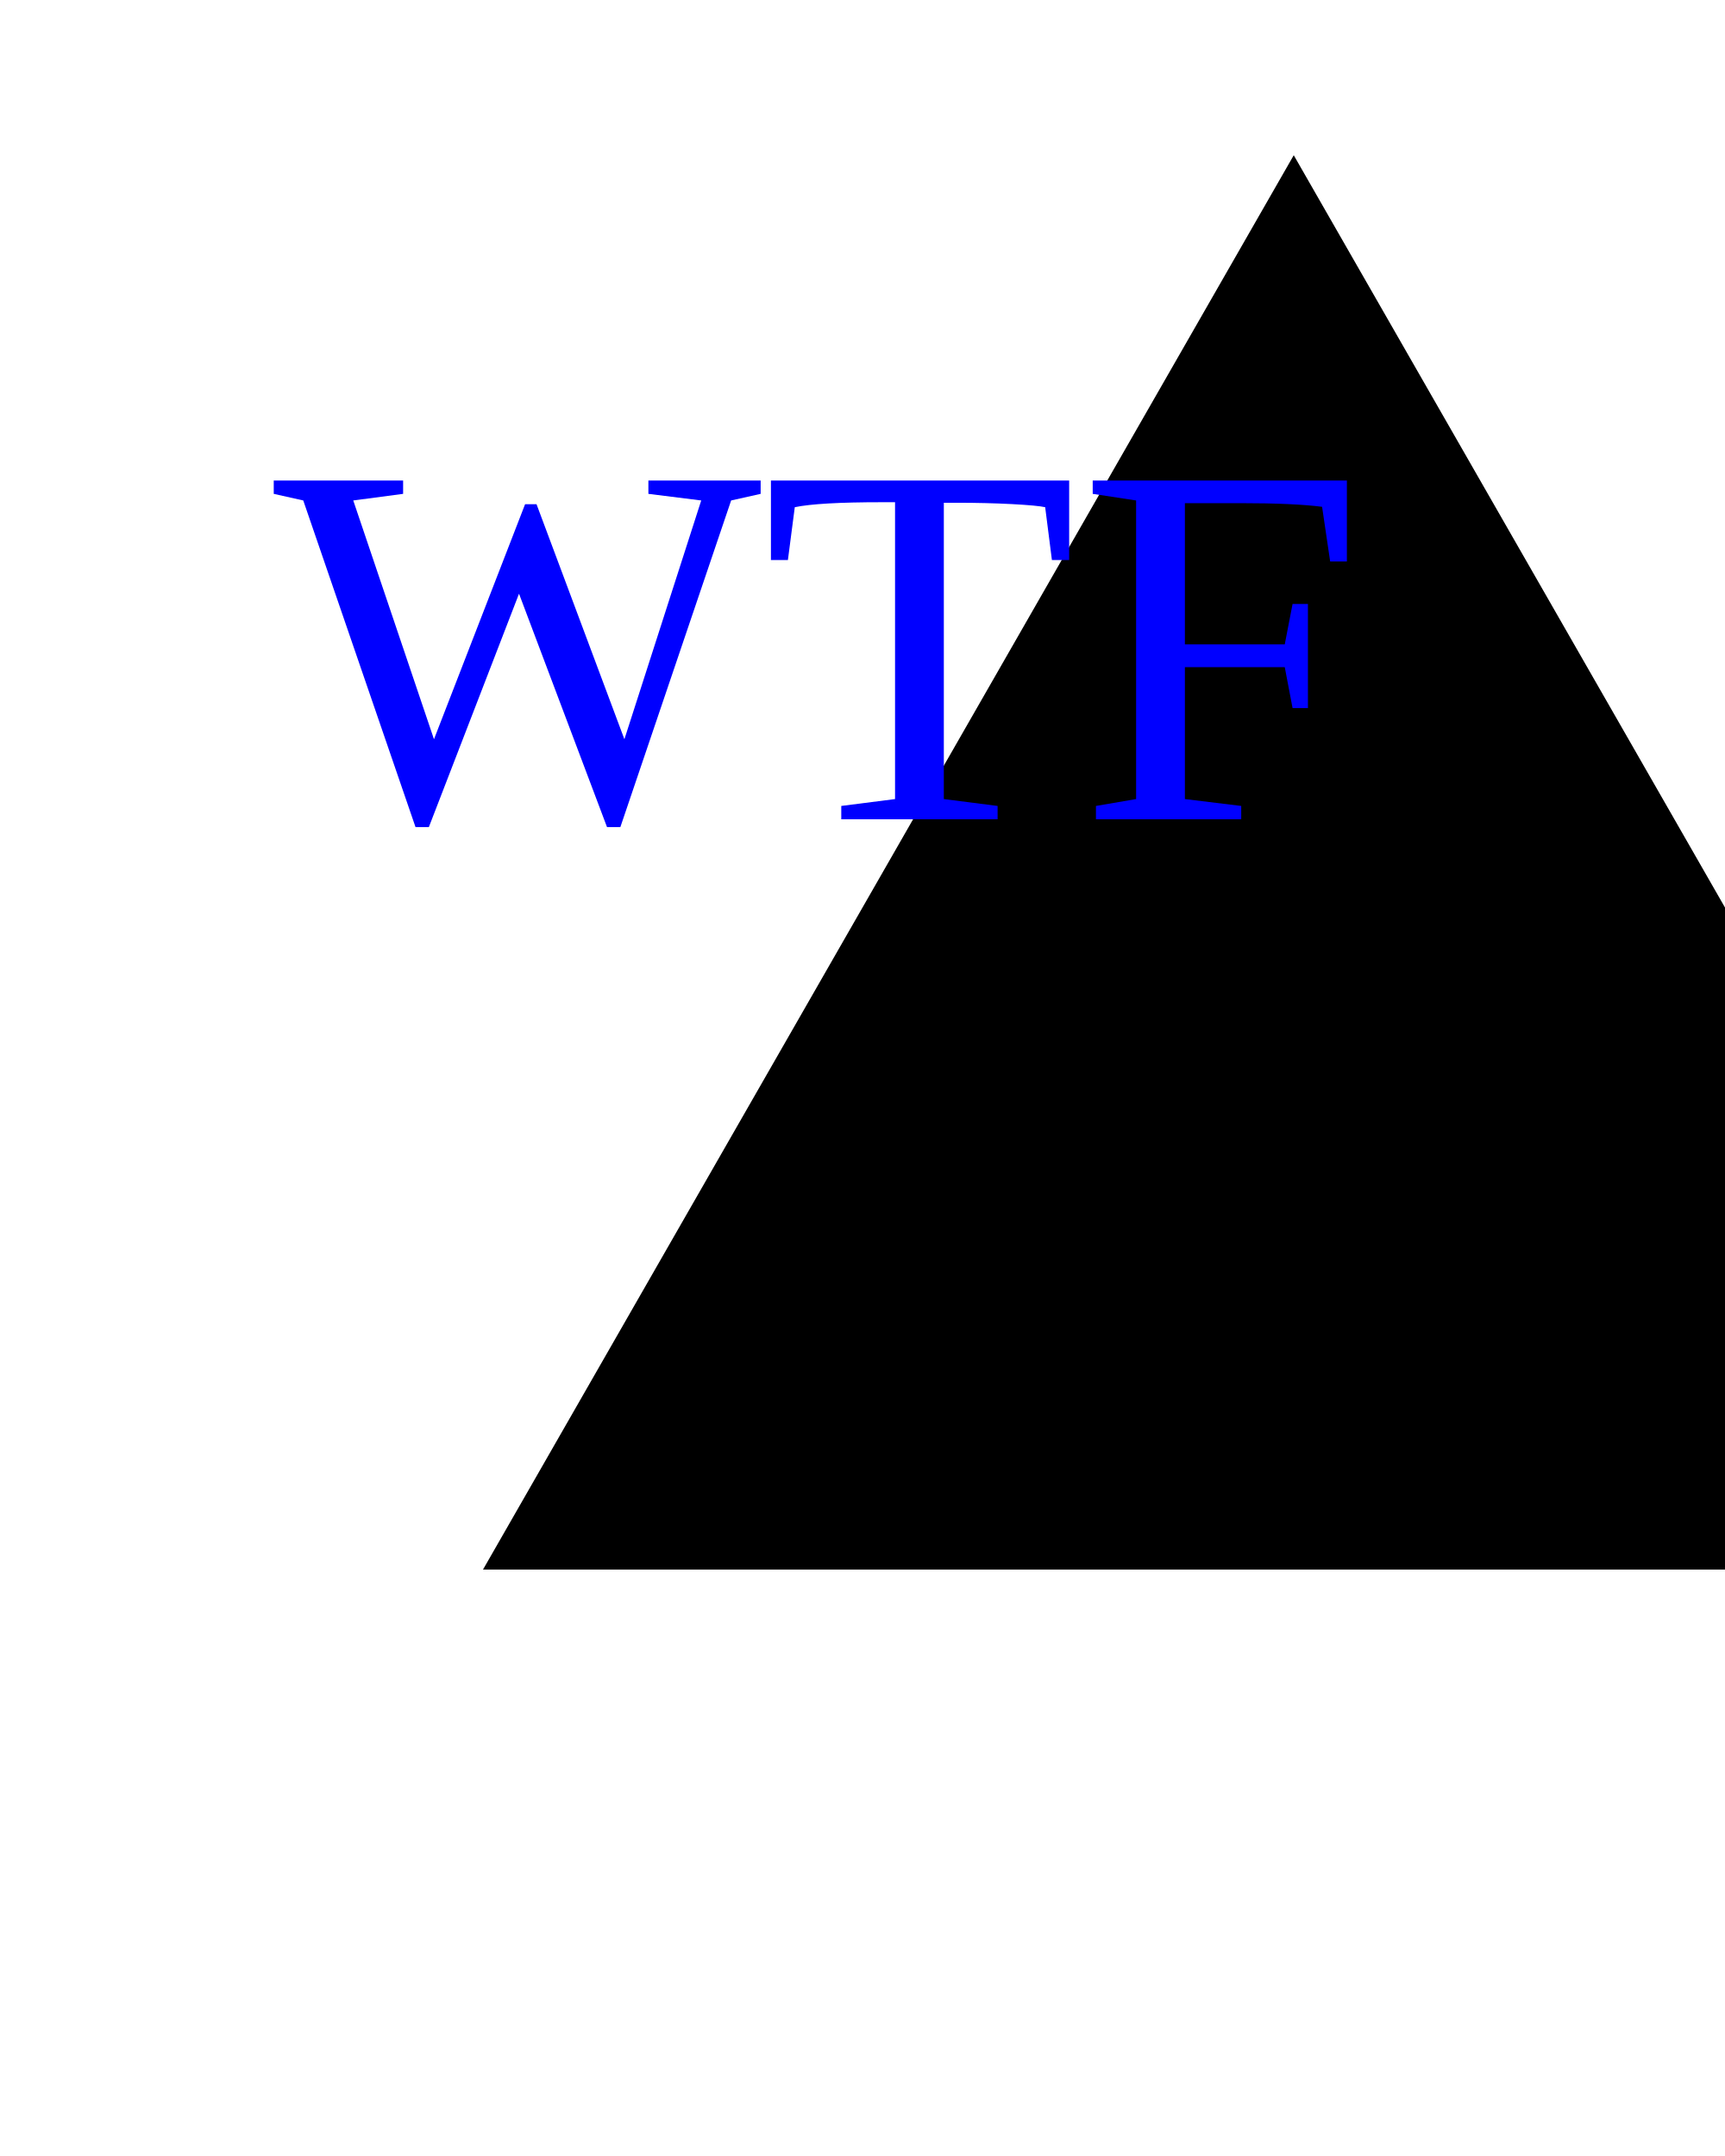
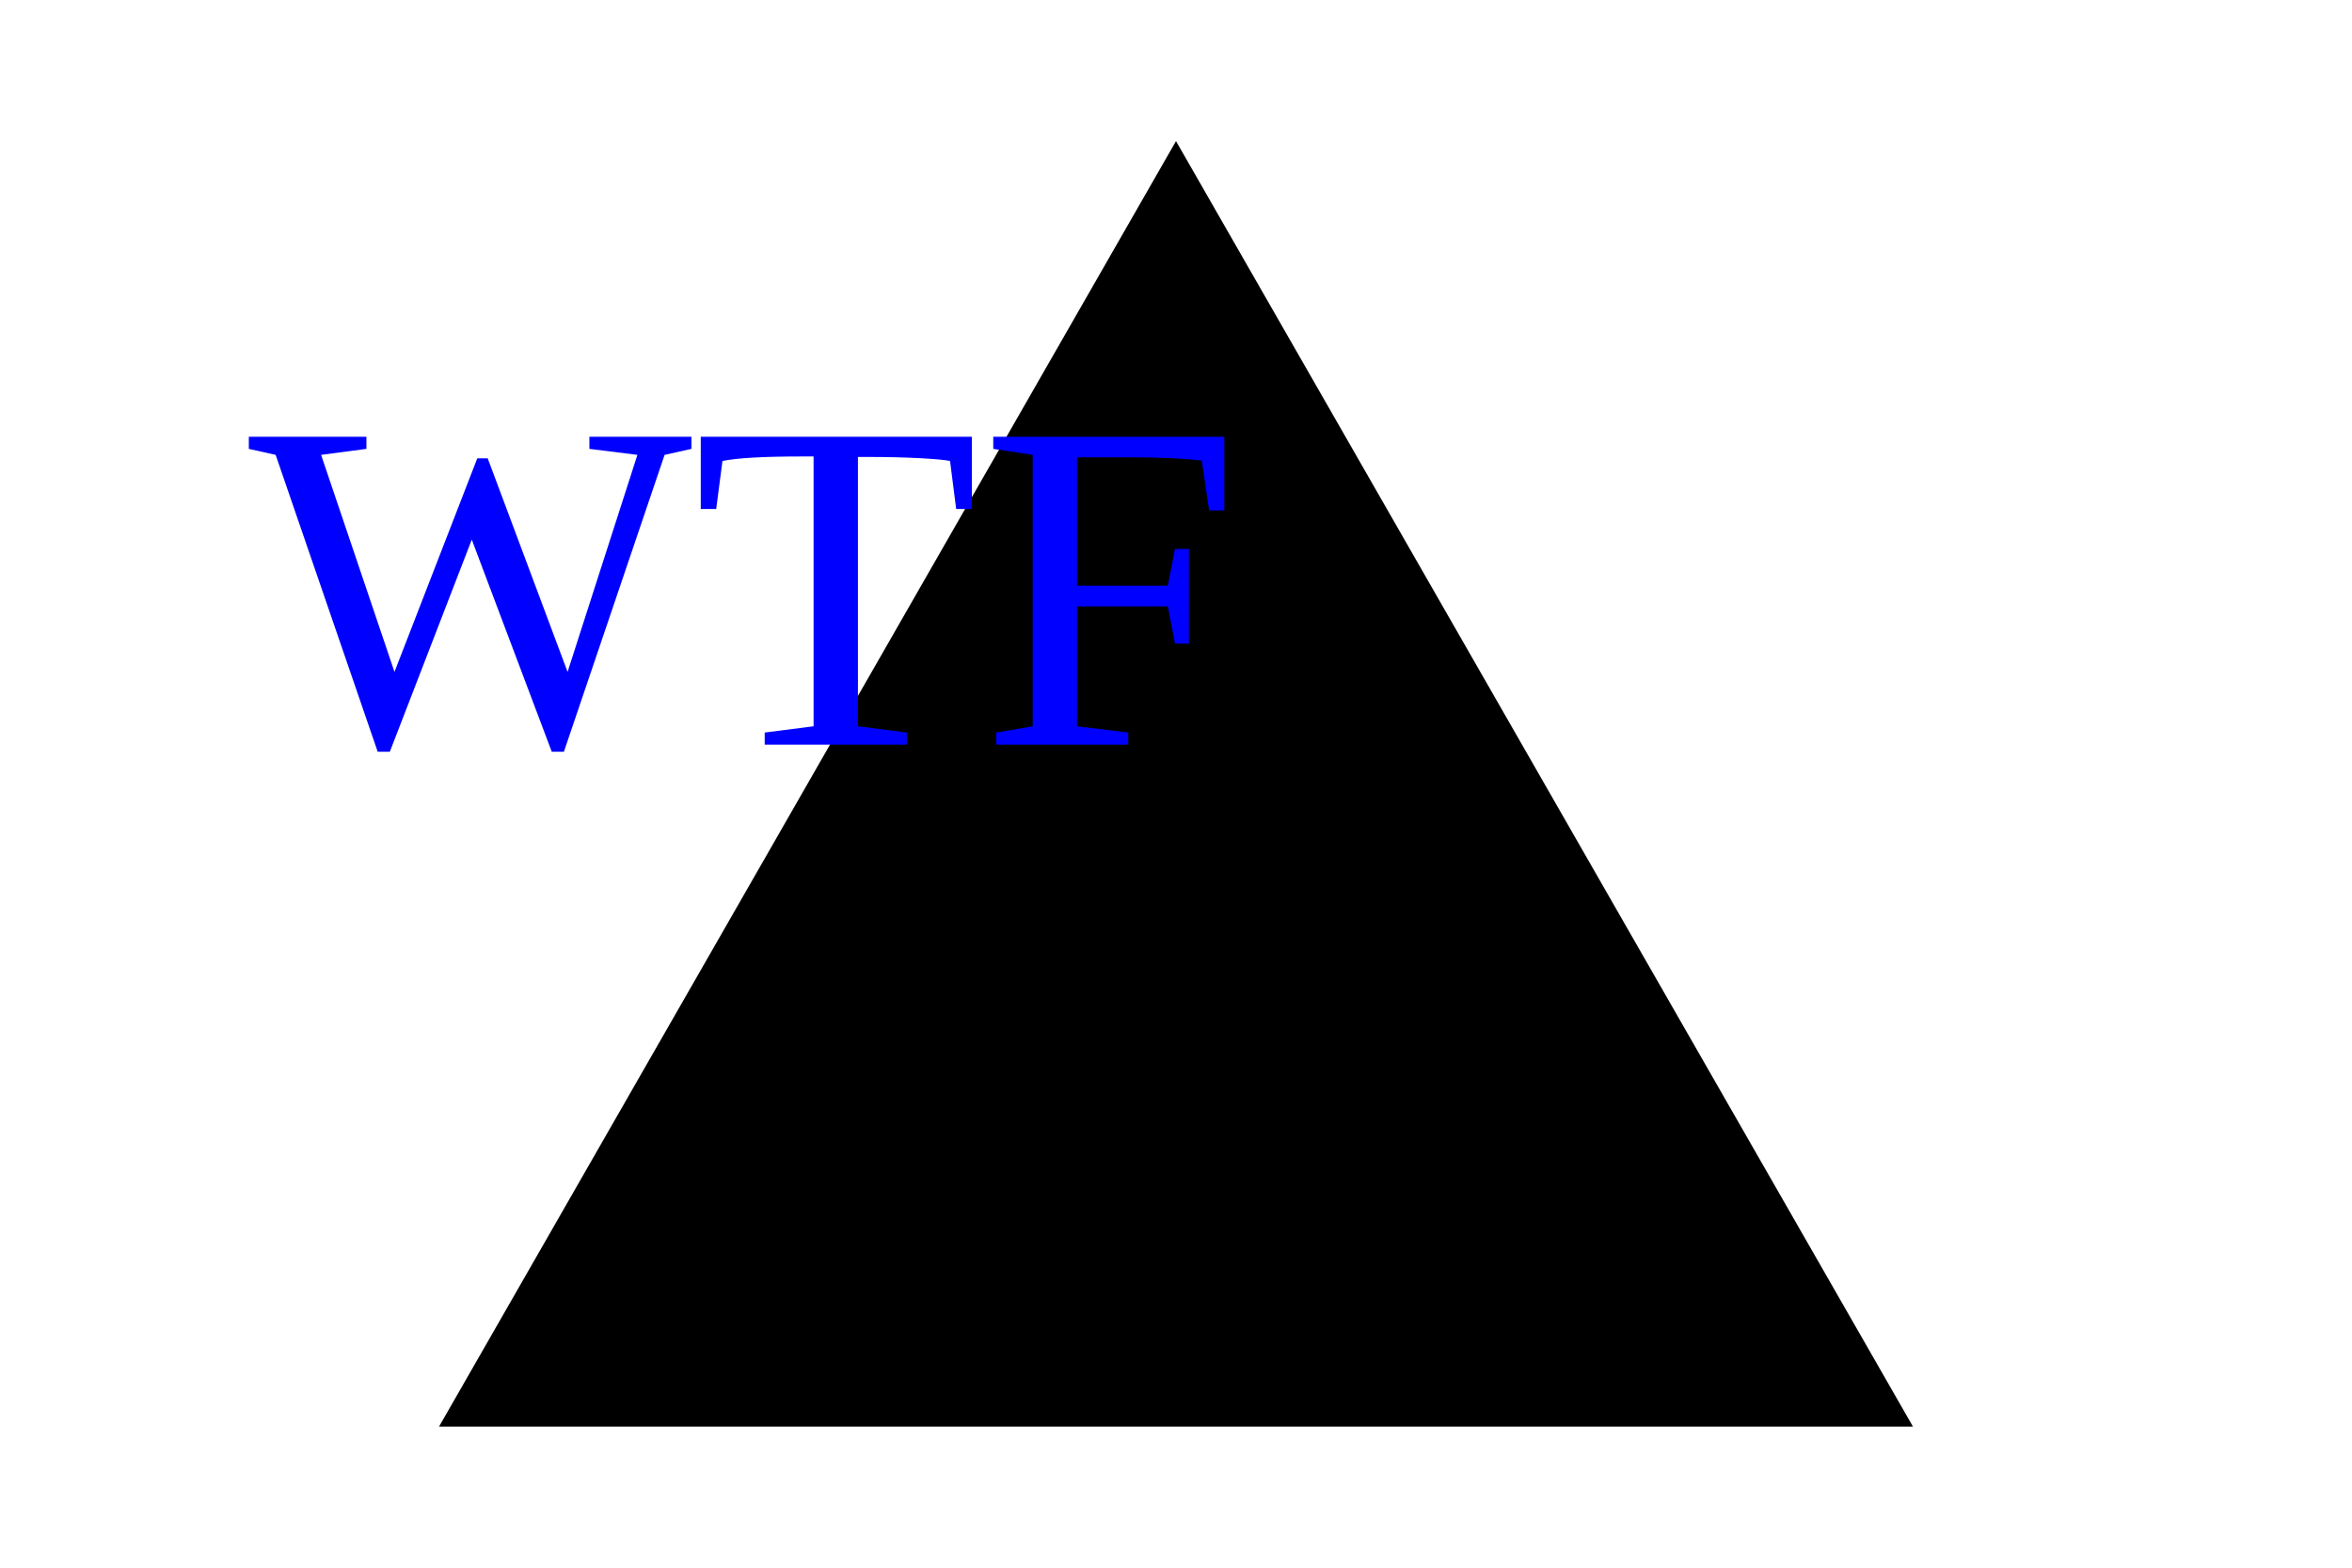
- <svg xmlns="http://www.w3.org/2000/svg" width="200" height="250" version="1.1">
+ <svg xmlns="http://www.w3.org/2000/svg" width="300" height="200" version="1.1">
  <polygon points="150, 18 244, 182 56, 182" fill="Black" />
  <text x="95" y="95" font-size="60" text-anchor="middle" fill="Blue">WTF</text>
</svg>
